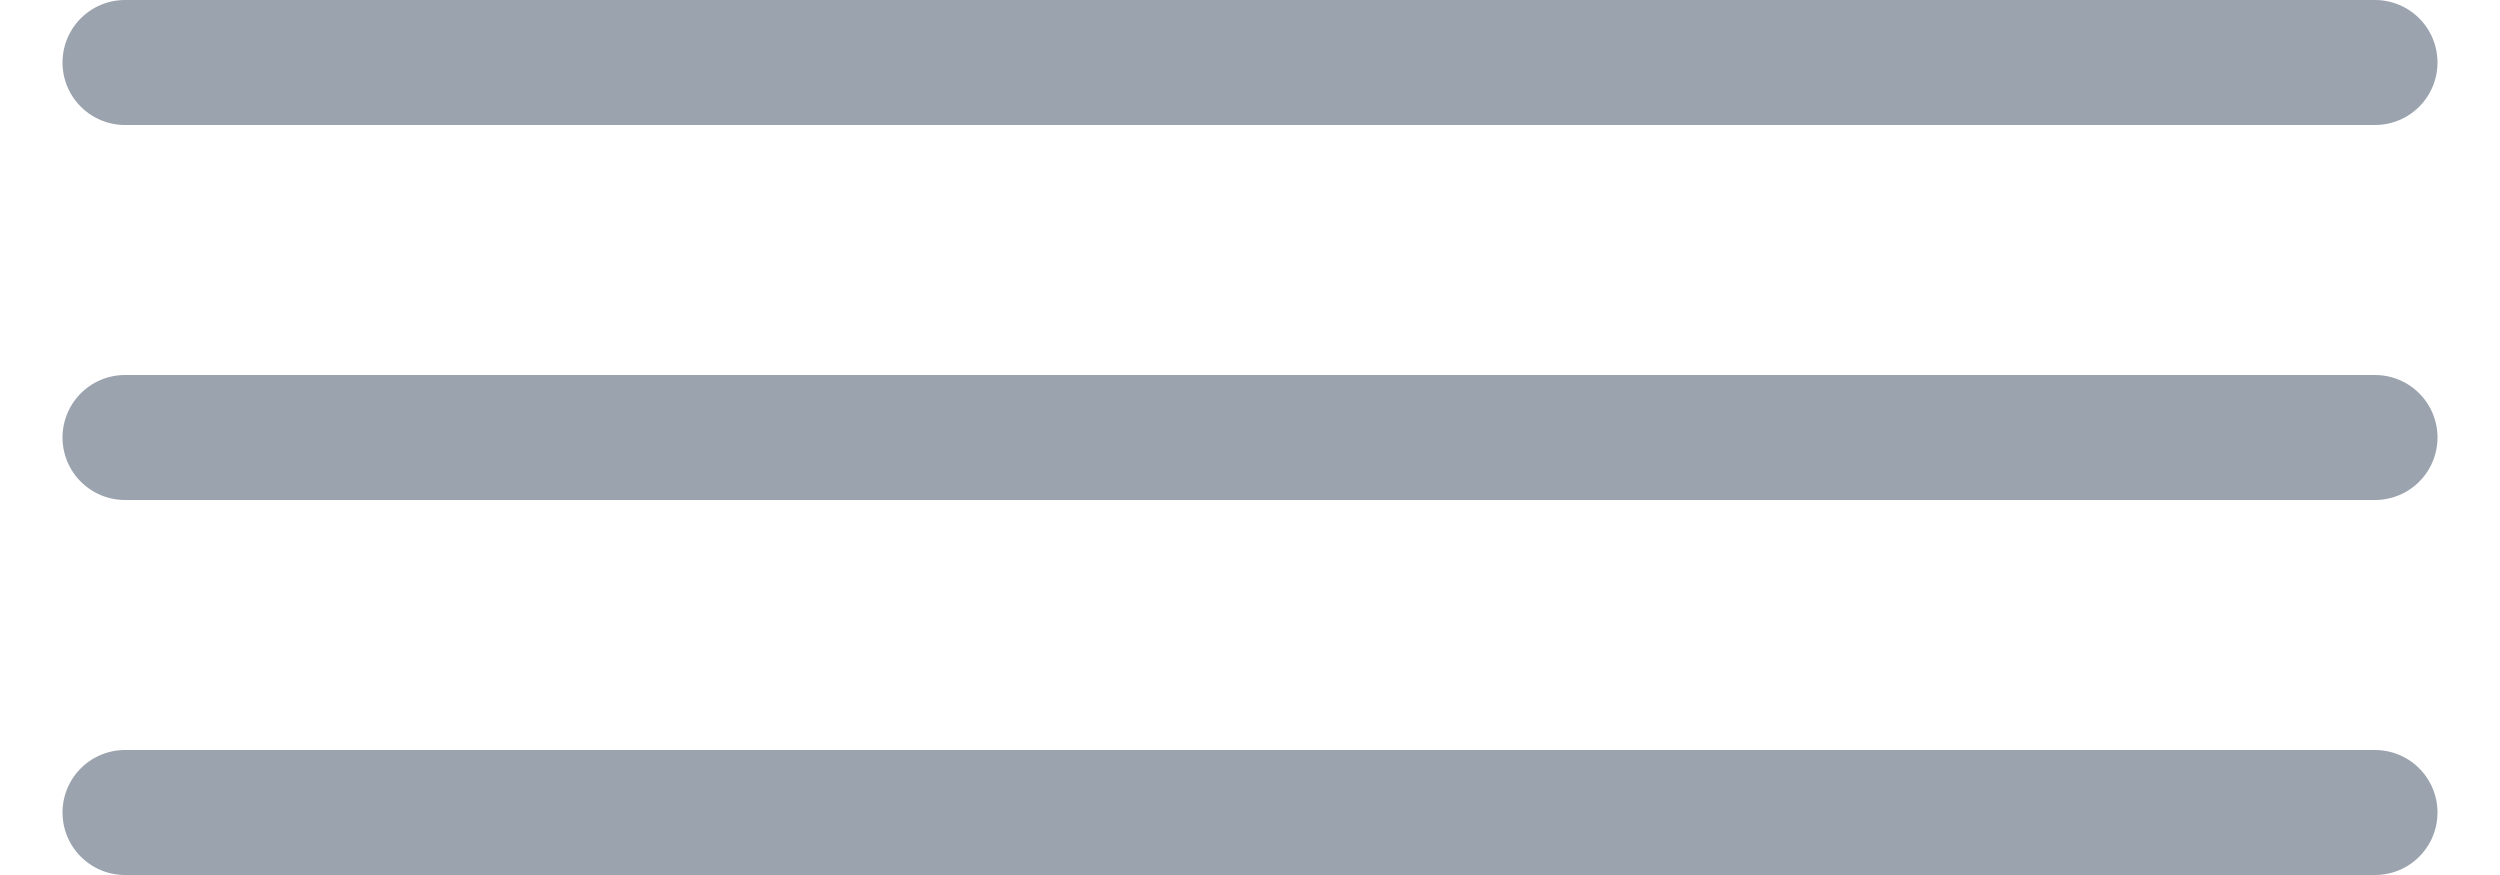
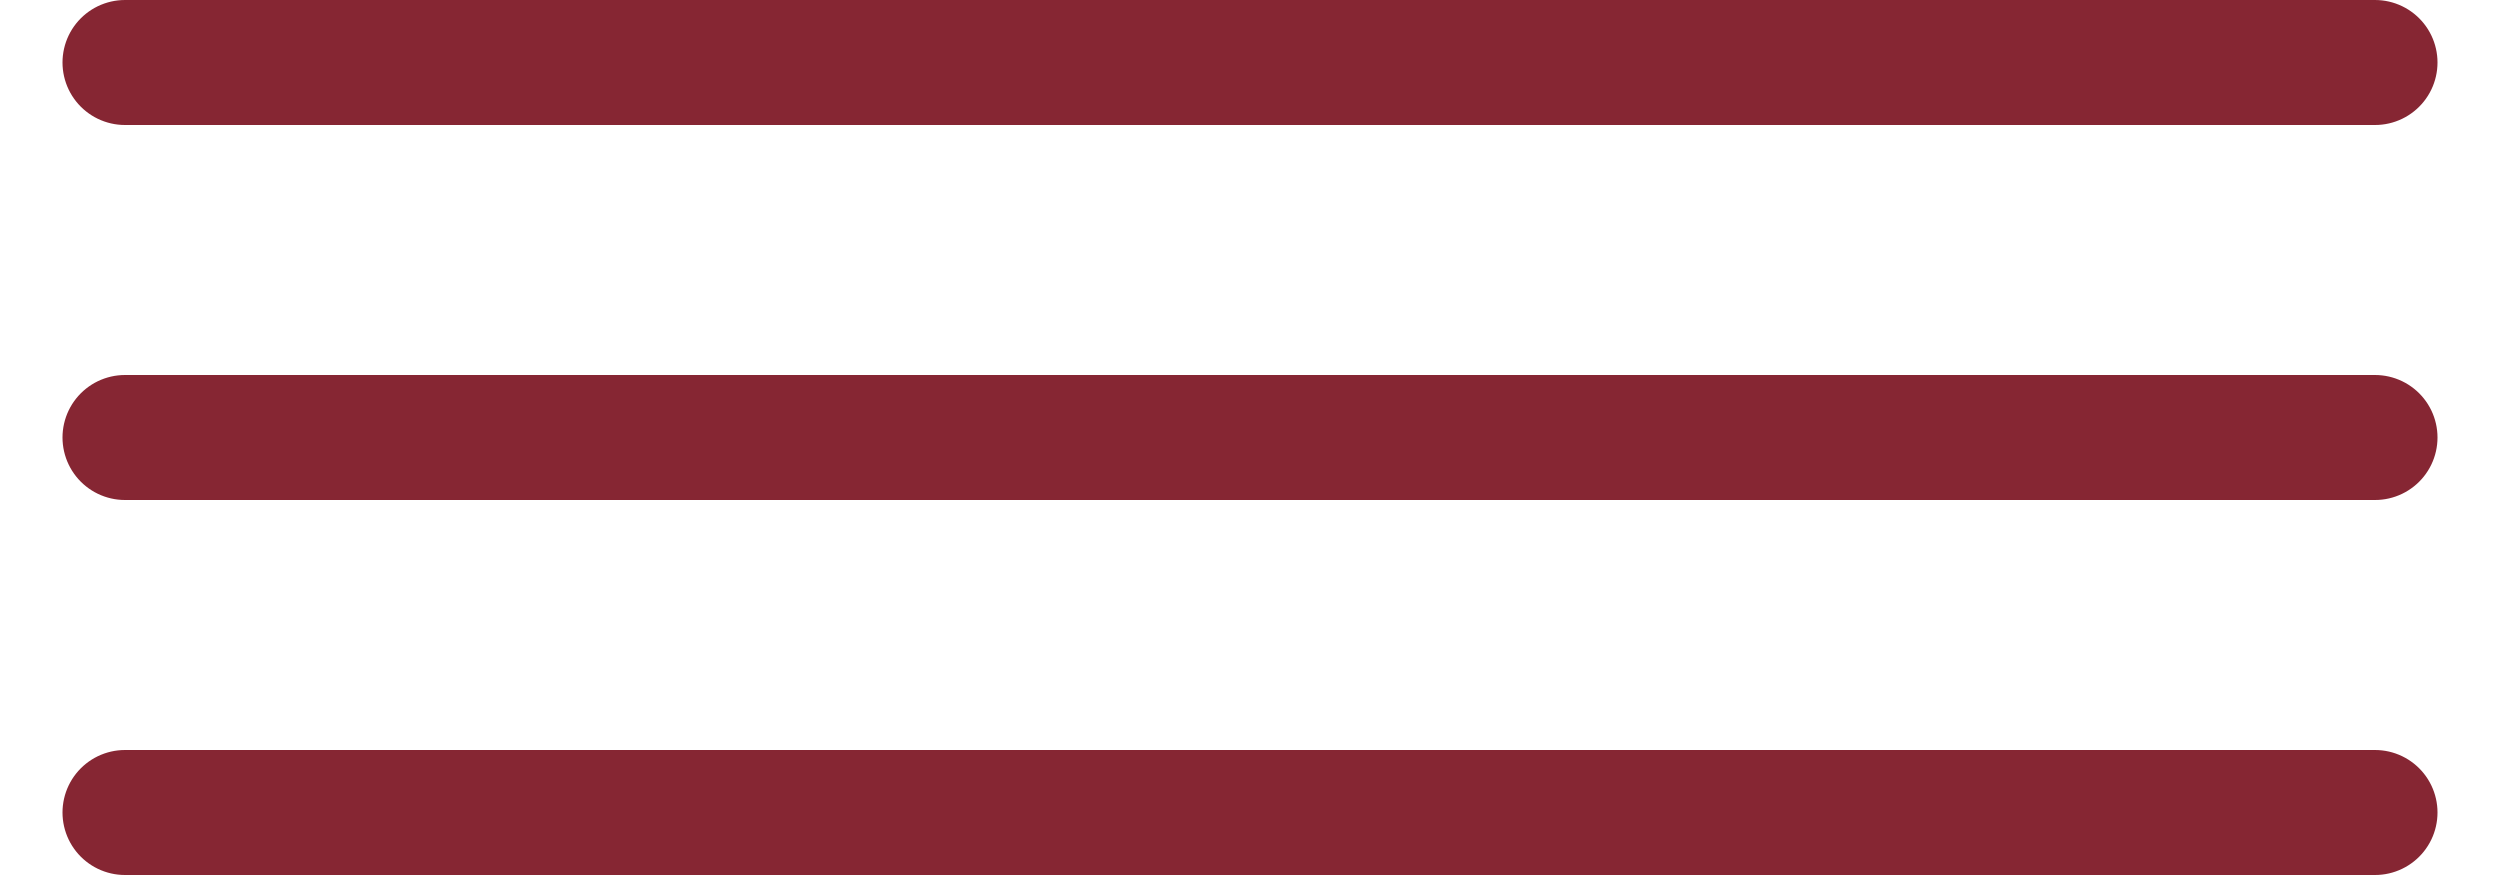
<svg xmlns="http://www.w3.org/2000/svg" width="20px" height="7px" viewBox="0 0 20 7" version="1.1">
  <g id="Home-" stroke="none" stroke-width="1" fill="none" fill-rule="evenodd" stroke-linecap="round" stroke-linejoin="round">
-     <g id="Home-b---Personal-(1-Wallet-/-1-Currency)-Copy-5" transform="translate(-337, -125)" stroke="#9BA3AE">
+     <g id="Home-b---Personal-(1-Wallet-/-1-Currency)-Copy-5" transform="translate(-337, -125)" stroke="#862633">
      <g id="menu-8" transform="translate(338, 125)">
        <path d="M0,6.5 L18,6.5" id="Path" />
        <path d="M0,0.5 L18,0.5" id="Path" />
        <path d="M0,3.5 L18,3.5" id="Path" />
      </g>
    </g>
  </g>
</svg>
